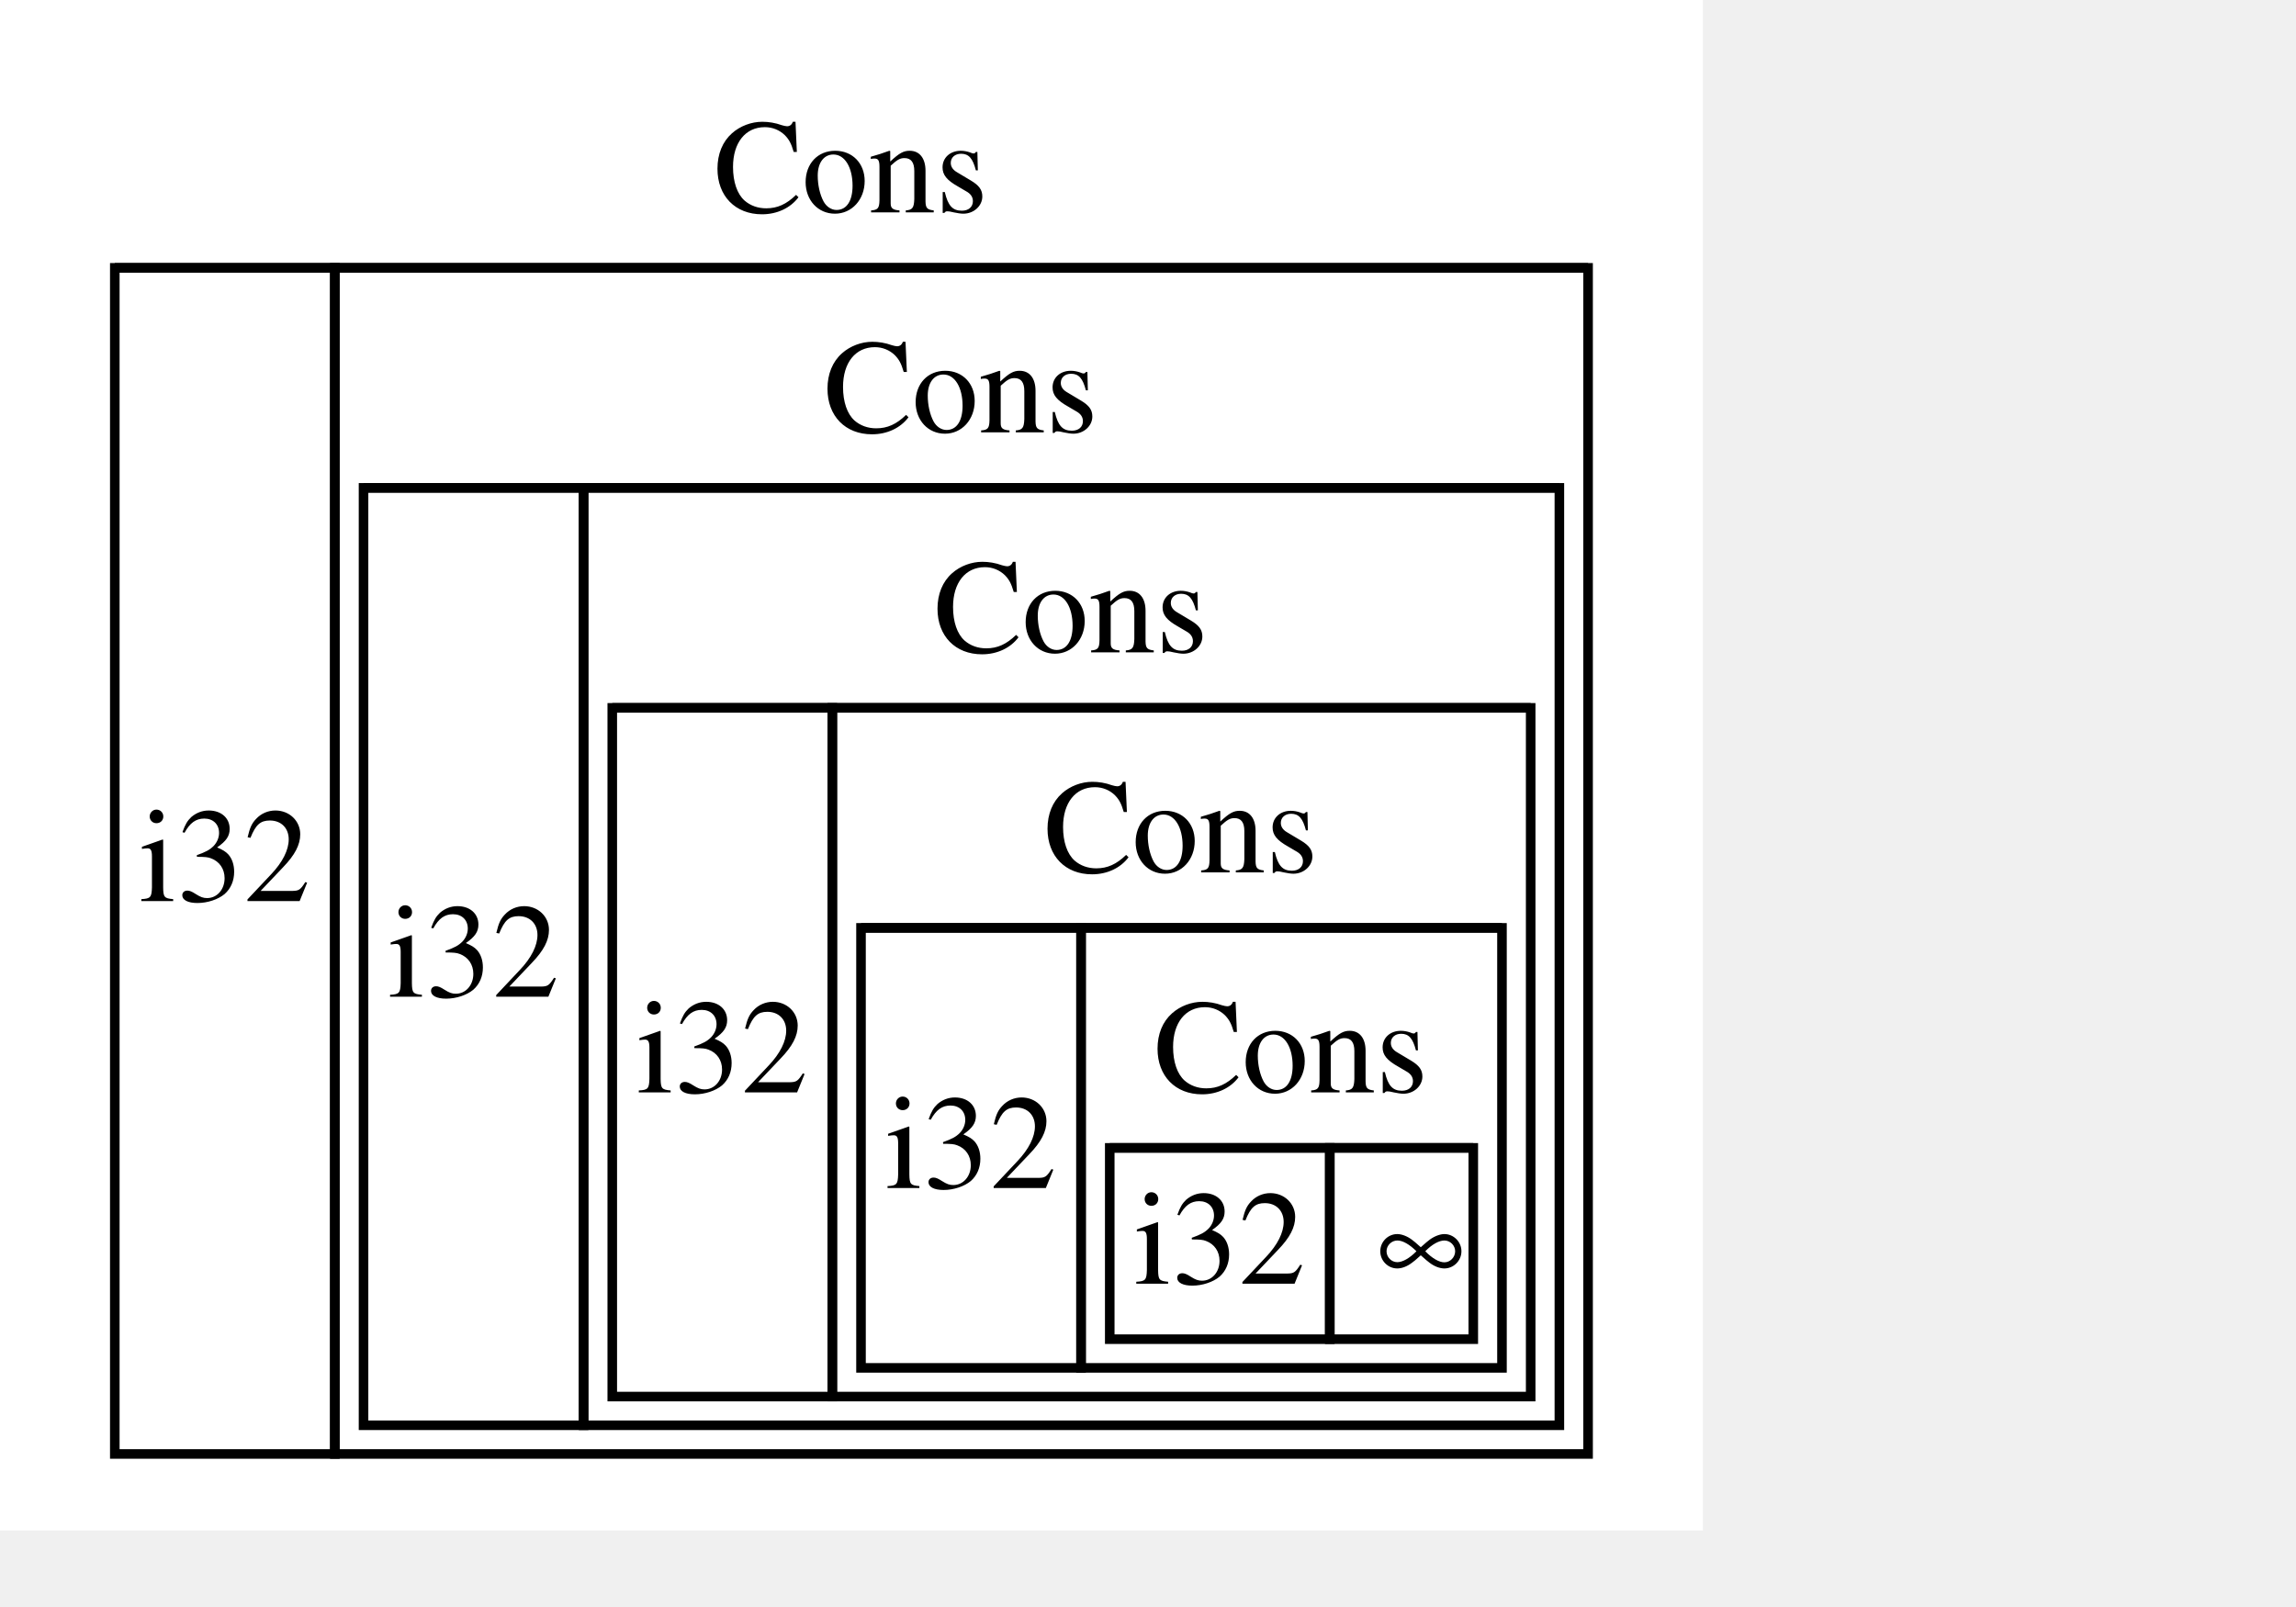
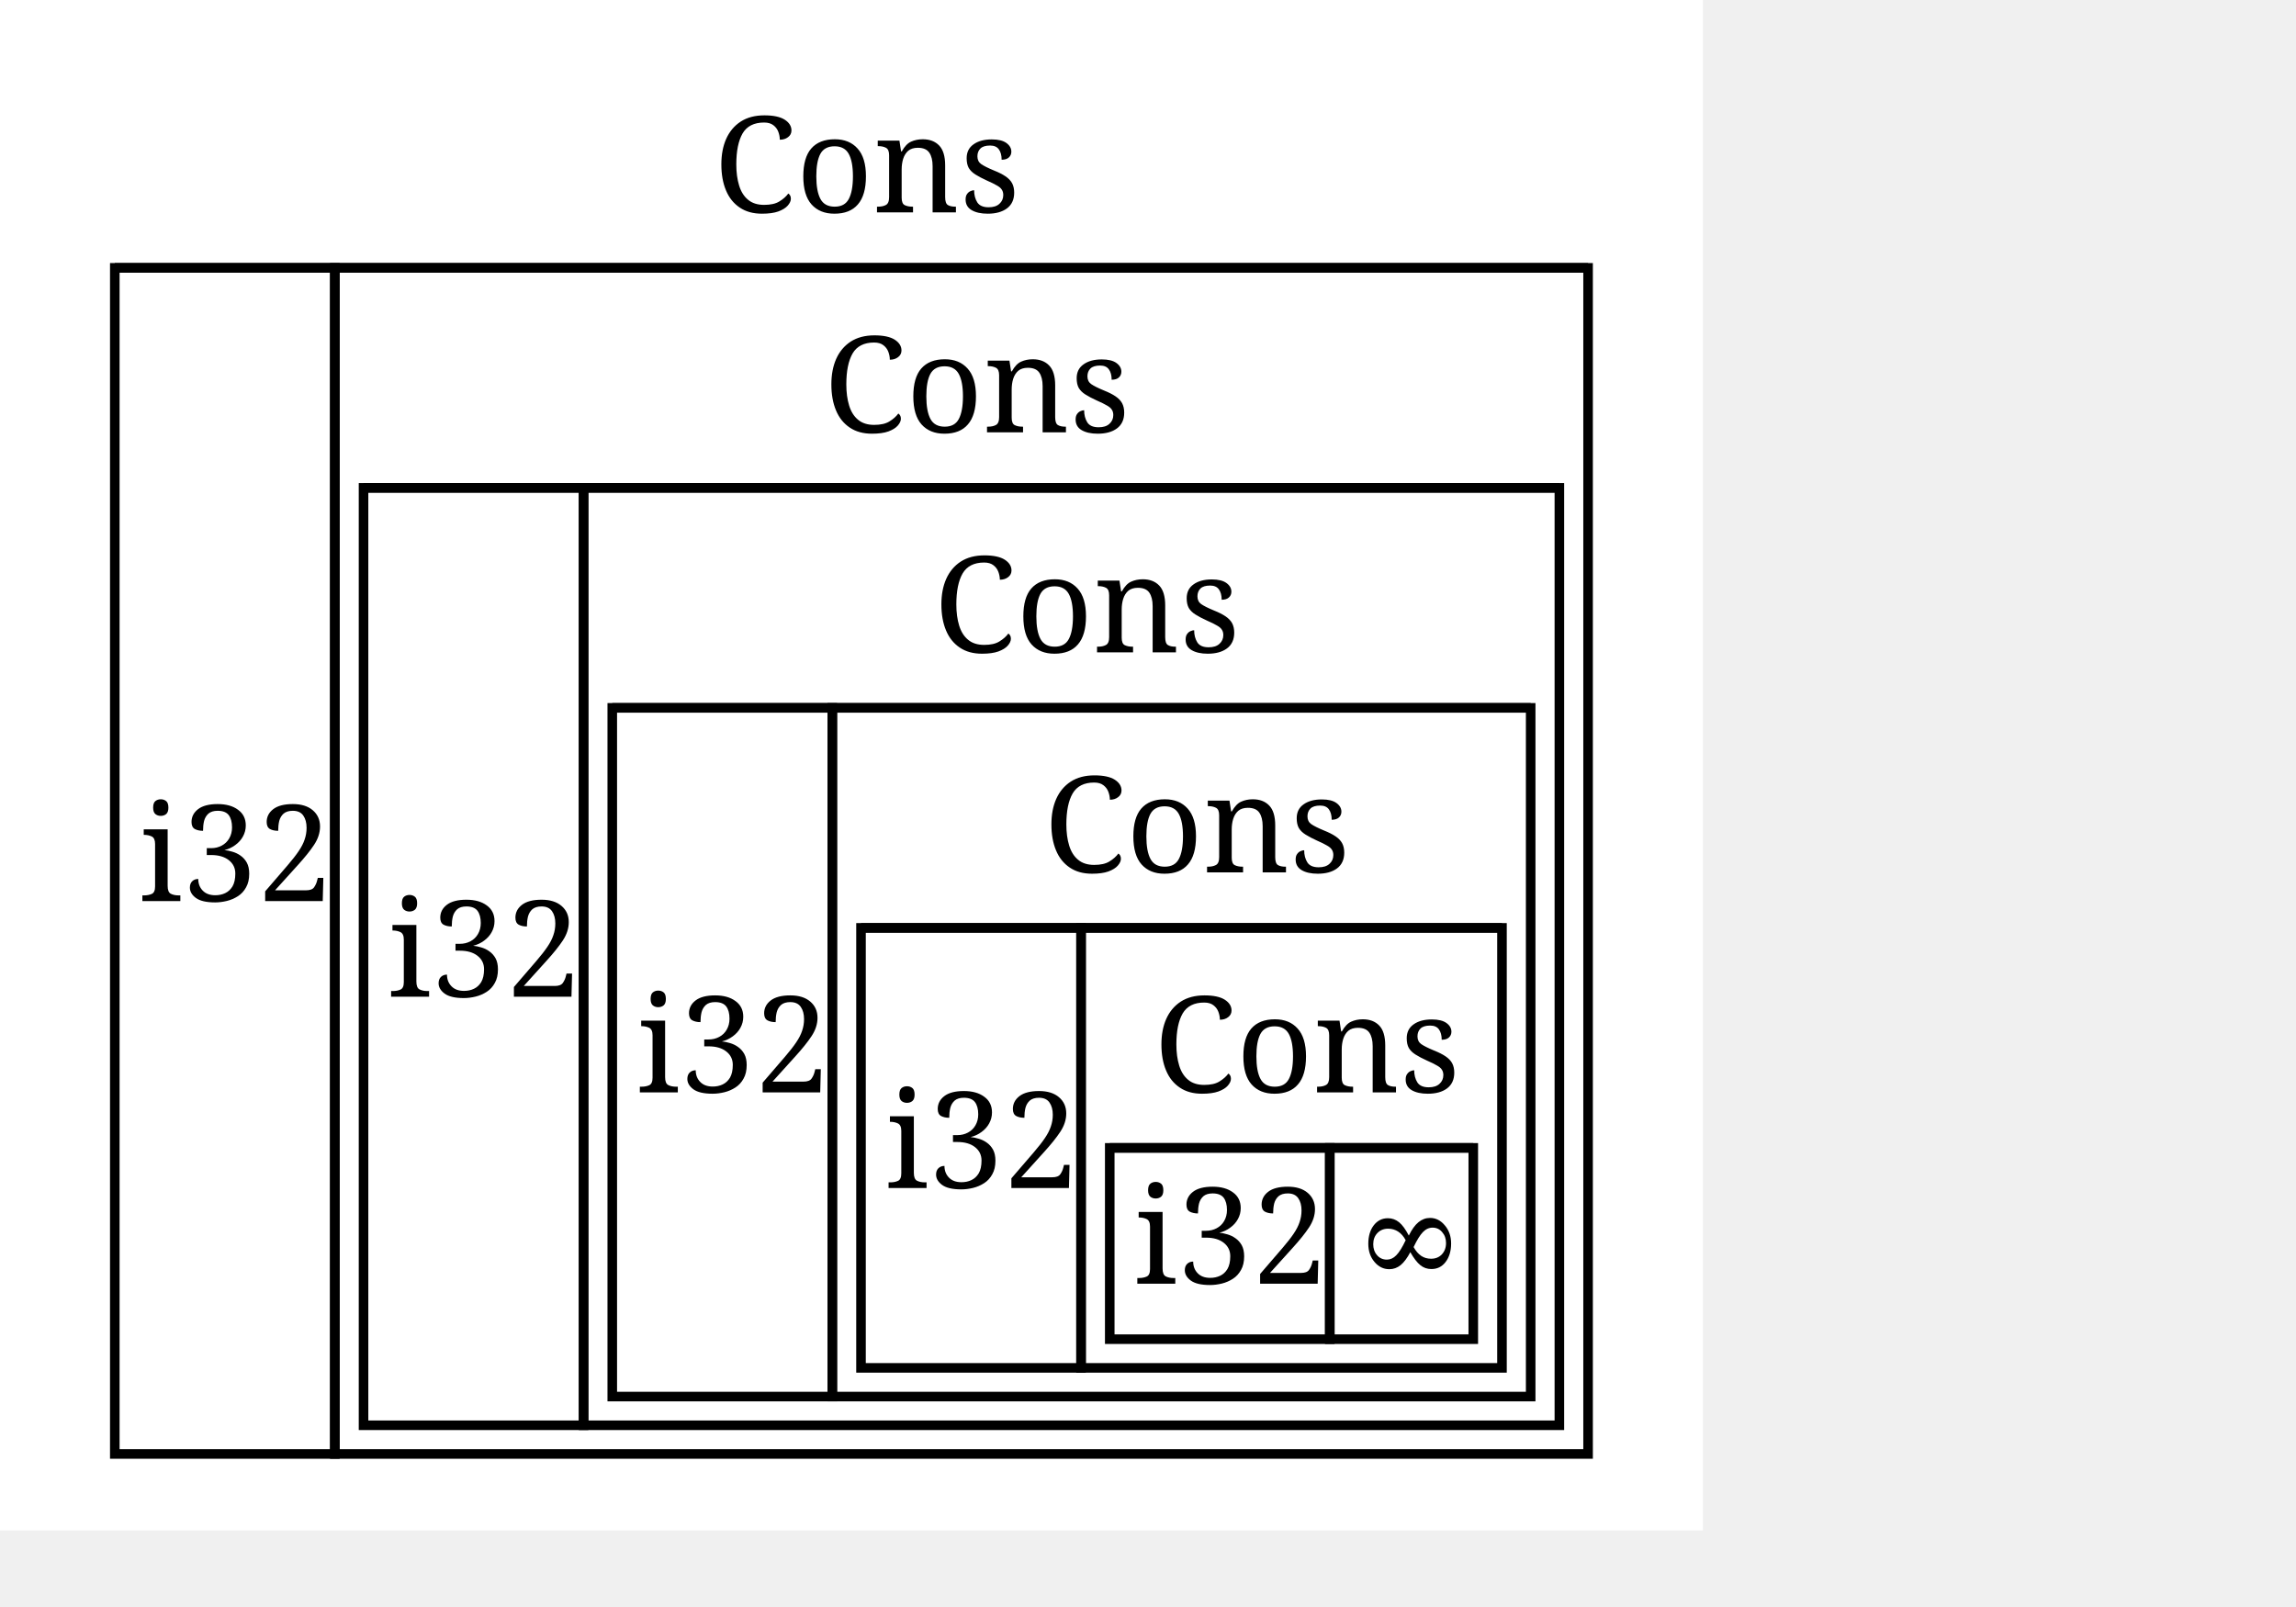
<svg xmlns="http://www.w3.org/2000/svg" viewBox="0.00 0.00 1000.00 700.00">
  <g id="graph0" class="graph" transform="scale(4.1667 4.1667) rotate(0) translate(4 156)">
    <polygon fill="#ffffff" stroke="transparent" points="-4,4 -4,-156 174,-156 174,4 -4,4" />
    <g id="node1" class="node">
      <polyline fill="none" stroke="#000000" points="8,-128 162,-128 " />
-       <text text-anchor="start" x="70.607" y="-133.8" font-family="Times,serif" font-size="14.00" fill="#000000">Cons</text>
+       <text text-anchor="start" x="70.607" y="-133.8" font-family="serif" font-size="14.00" fill="#000000">Cons</text>
      <polygon fill="none" stroke="#000000" points="8,-4 8,-128 31,-128 31,-4 8,-4" />
-       <text text-anchor="start" x="10.555" y="-61.8" font-family="Times,serif" font-size="14.00" fill="#000000">i32</text>
+       <text text-anchor="start" x="10.555" y="-61.8" font-family="serif" font-size="14.00" fill="#000000">i32</text>
      <polygon fill="none" stroke="#000000" points="31,-4 31,-128 162,-128 162,-4 31,-4" />
      <polyline fill="none" stroke="#000000" points="34,-105 159,-105 " />
-       <text text-anchor="start" x="82.107" y="-110.8" font-family="Times,serif" font-size="14.00" fill="#000000">Cons</text>
+       <text text-anchor="start" x="82.107" y="-110.8" font-family="serif" font-size="14.00" fill="#000000">Cons</text>
      <polygon fill="none" stroke="#000000" points="34,-7 34,-105 57,-105 57,-7 34,-7" />
-       <text text-anchor="start" x="36.555" y="-51.8" font-family="Times,serif" font-size="14.00" fill="#000000">i32</text>
+       <text text-anchor="start" x="36.555" y="-51.8" font-family="serif" font-size="14.00" fill="#000000">i32</text>
      <polygon fill="none" stroke="#000000" points="57,-7 57,-105 159,-105 159,-7 57,-7" />
      <polyline fill="none" stroke="#000000" points="60,-82 156,-82 " />
-       <text text-anchor="start" x="93.607" y="-87.8" font-family="Times,serif" font-size="14.00" fill="#000000">Cons</text>
+       <text text-anchor="start" x="93.607" y="-87.8" font-family="serif" font-size="14.00" fill="#000000">Cons</text>
      <polygon fill="none" stroke="#000000" points="60,-10 60,-82 83,-82 83,-10 60,-10" />
-       <text text-anchor="start" x="62.555" y="-41.8" font-family="Times,serif" font-size="14.00" fill="#000000">i32</text>
+       <text text-anchor="start" x="62.555" y="-41.8" font-family="serif" font-size="14.00" fill="#000000">i32</text>
      <polygon fill="none" stroke="#000000" points="83,-10 83,-82 156,-82 156,-10 83,-10" />
      <polyline fill="none" stroke="#000000" points="86,-59 153,-59 " />
-       <text text-anchor="start" x="105.107" y="-64.8" font-family="Times,serif" font-size="14.00" fill="#000000">Cons</text>
+       <text text-anchor="start" x="105.107" y="-64.8" font-family="serif" font-size="14.00" fill="#000000">Cons</text>
      <polygon fill="none" stroke="#000000" points="86,-13 86,-59 109,-59 109,-13 86,-13" />
-       <text text-anchor="start" x="88.555" y="-31.8" font-family="Times,serif" font-size="14.00" fill="#000000">i32</text>
+       <text text-anchor="start" x="88.555" y="-31.8" font-family="serif" font-size="14.00" fill="#000000">i32</text>
      <polygon fill="none" stroke="#000000" points="109,-13 109,-59 153,-59 153,-13 109,-13" />
      <polyline fill="none" stroke="#000000" points="112,-36 150,-36 " />
-       <text text-anchor="start" x="116.607" y="-41.8" font-family="Times,serif" font-size="14.00" fill="#000000">Cons</text>
+       <text text-anchor="start" x="116.607" y="-41.8" font-family="serif" font-size="14.00" fill="#000000">Cons</text>
      <polygon fill="none" stroke="#000000" points="112,-16 112,-36 135,-36 135,-16 112,-16" />
-       <text text-anchor="start" x="114.555" y="-21.8" font-family="Times,serif" font-size="14.00" fill="#000000">i32</text>
+       <text text-anchor="start" x="114.555" y="-21.8" font-family="serif" font-size="14.00" fill="#000000">i32</text>
      <polygon fill="none" stroke="#000000" points="135,-16 135,-36 150,-36 150,-16 135,-16" />
-       <text text-anchor="start" x="137.51" y="-21.8" font-family="Times,serif" font-size="14.00" fill="#000000">∞</text>
+       <text text-anchor="start" x="137.51" y="-21.8" font-family="serif" font-size="14.00" fill="#000000">∞</text>
    </g>
  </g>
</svg>
